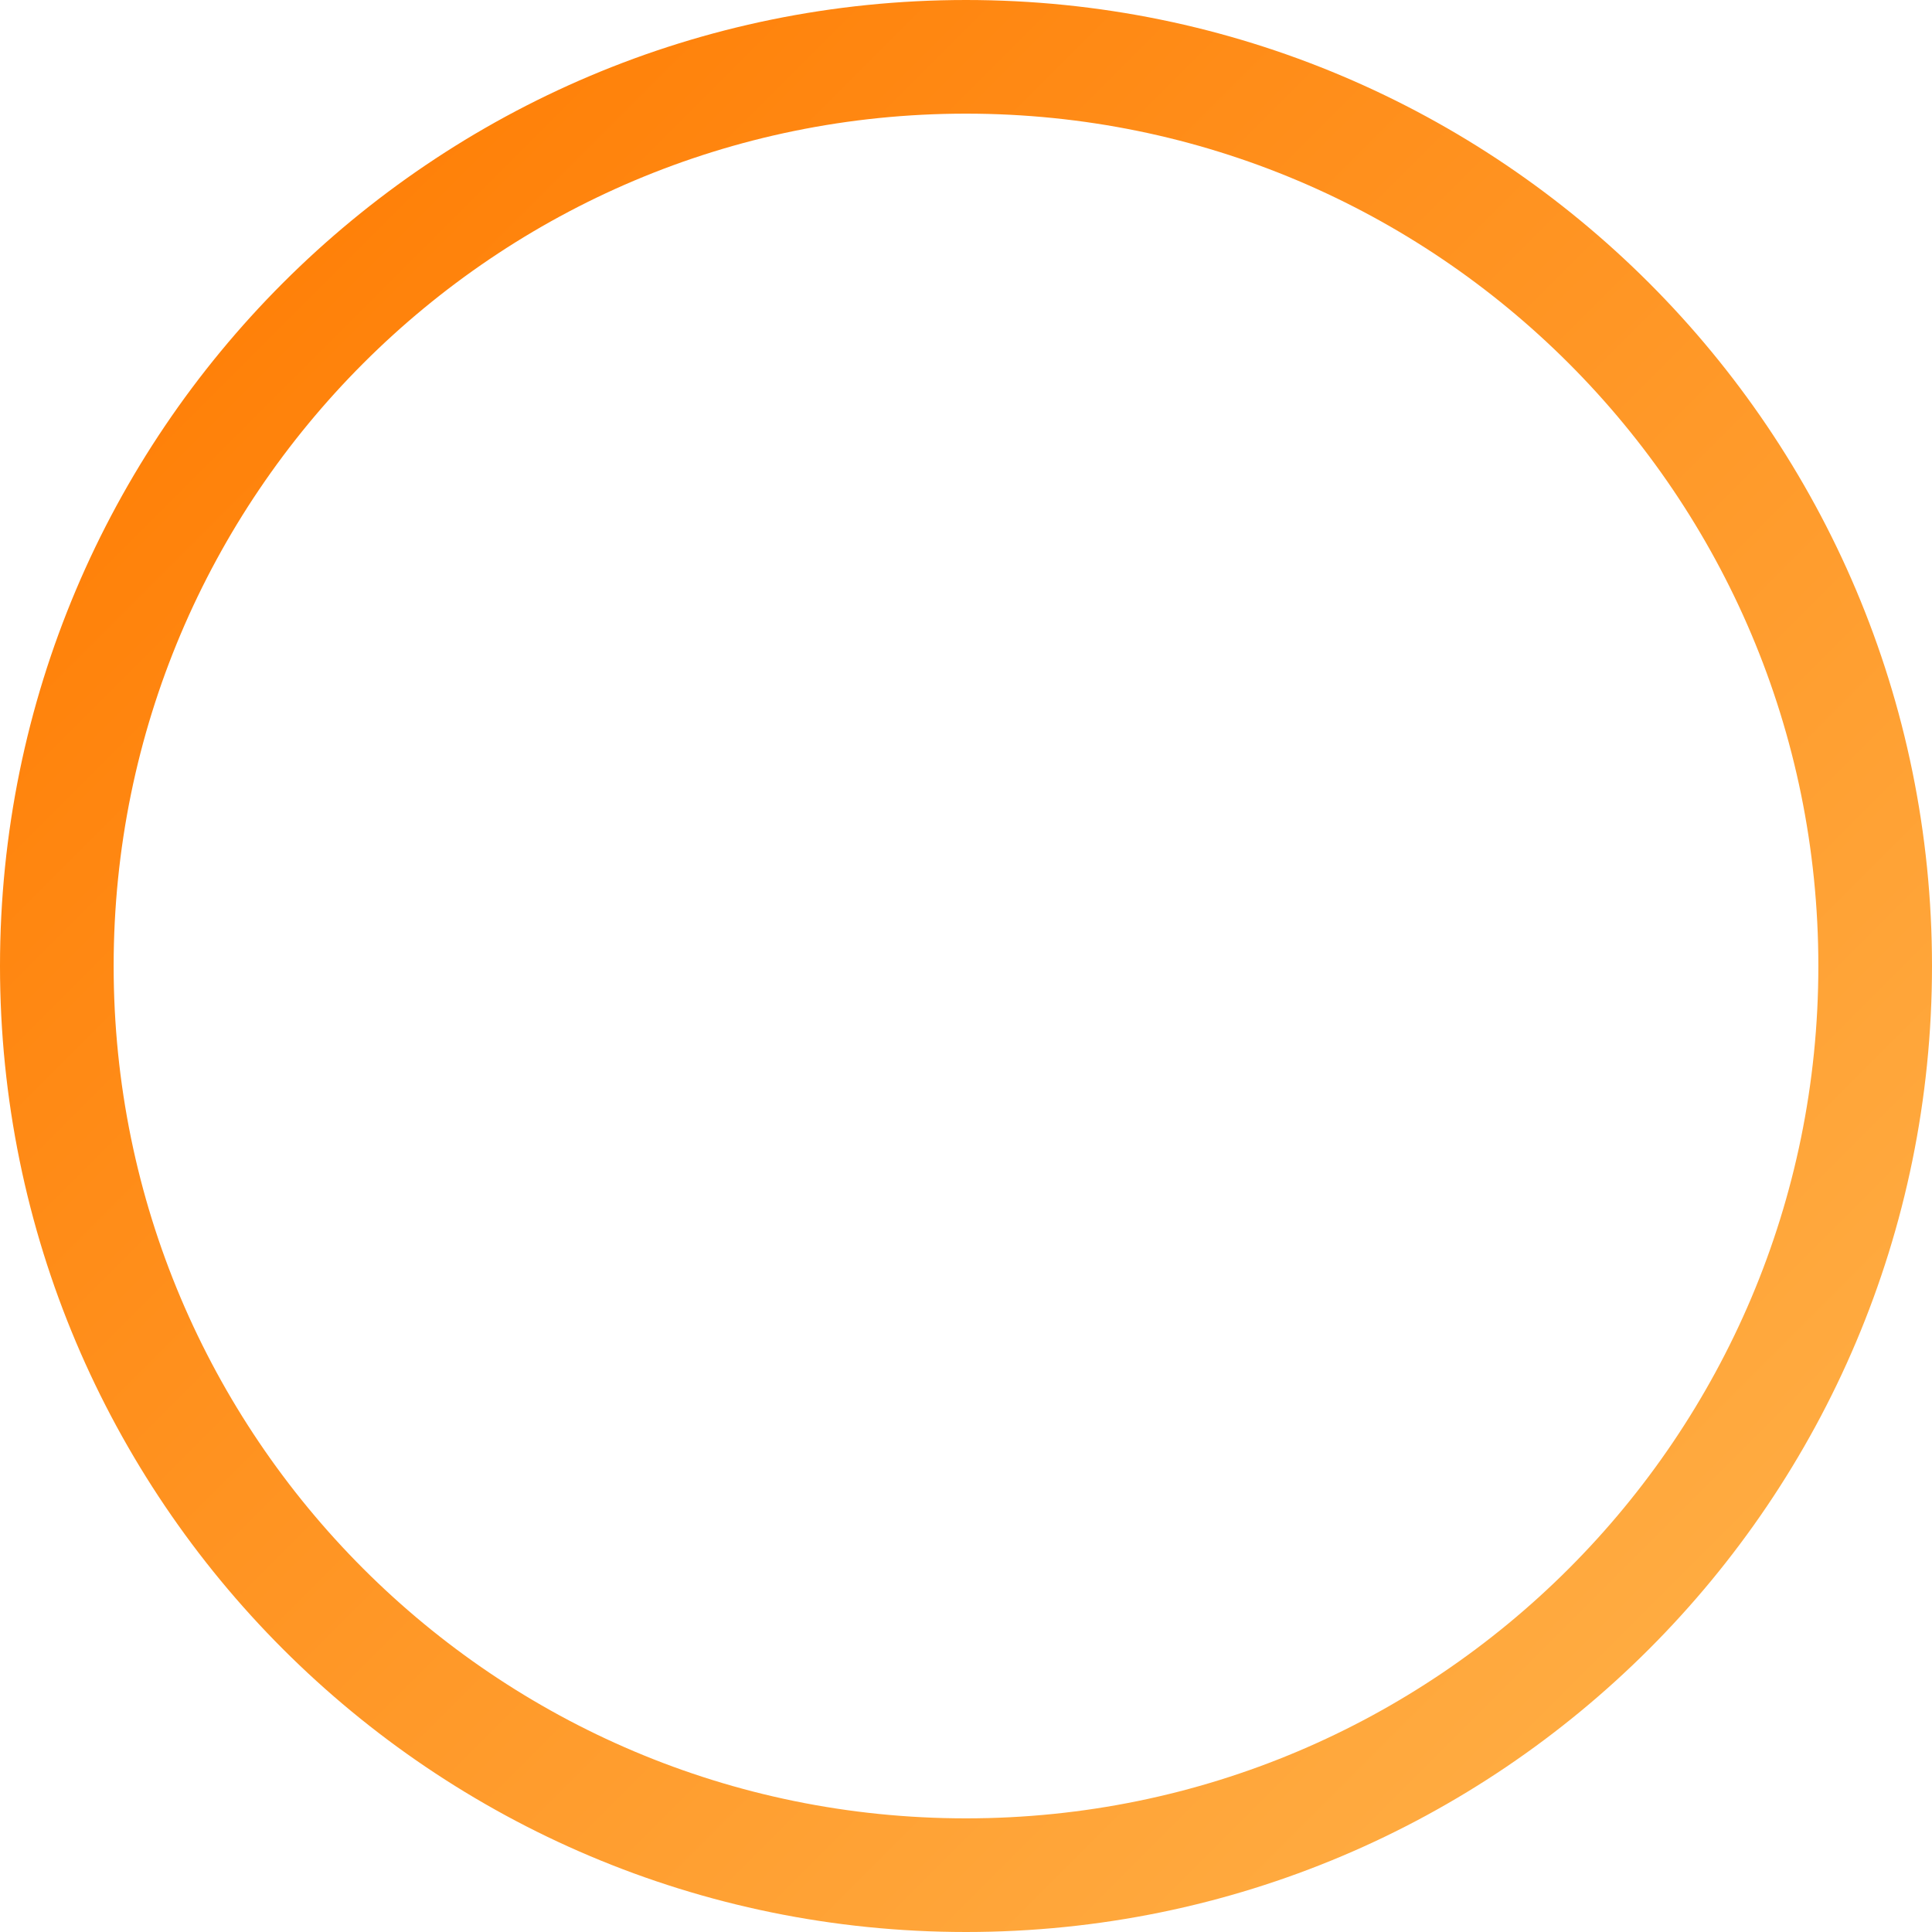
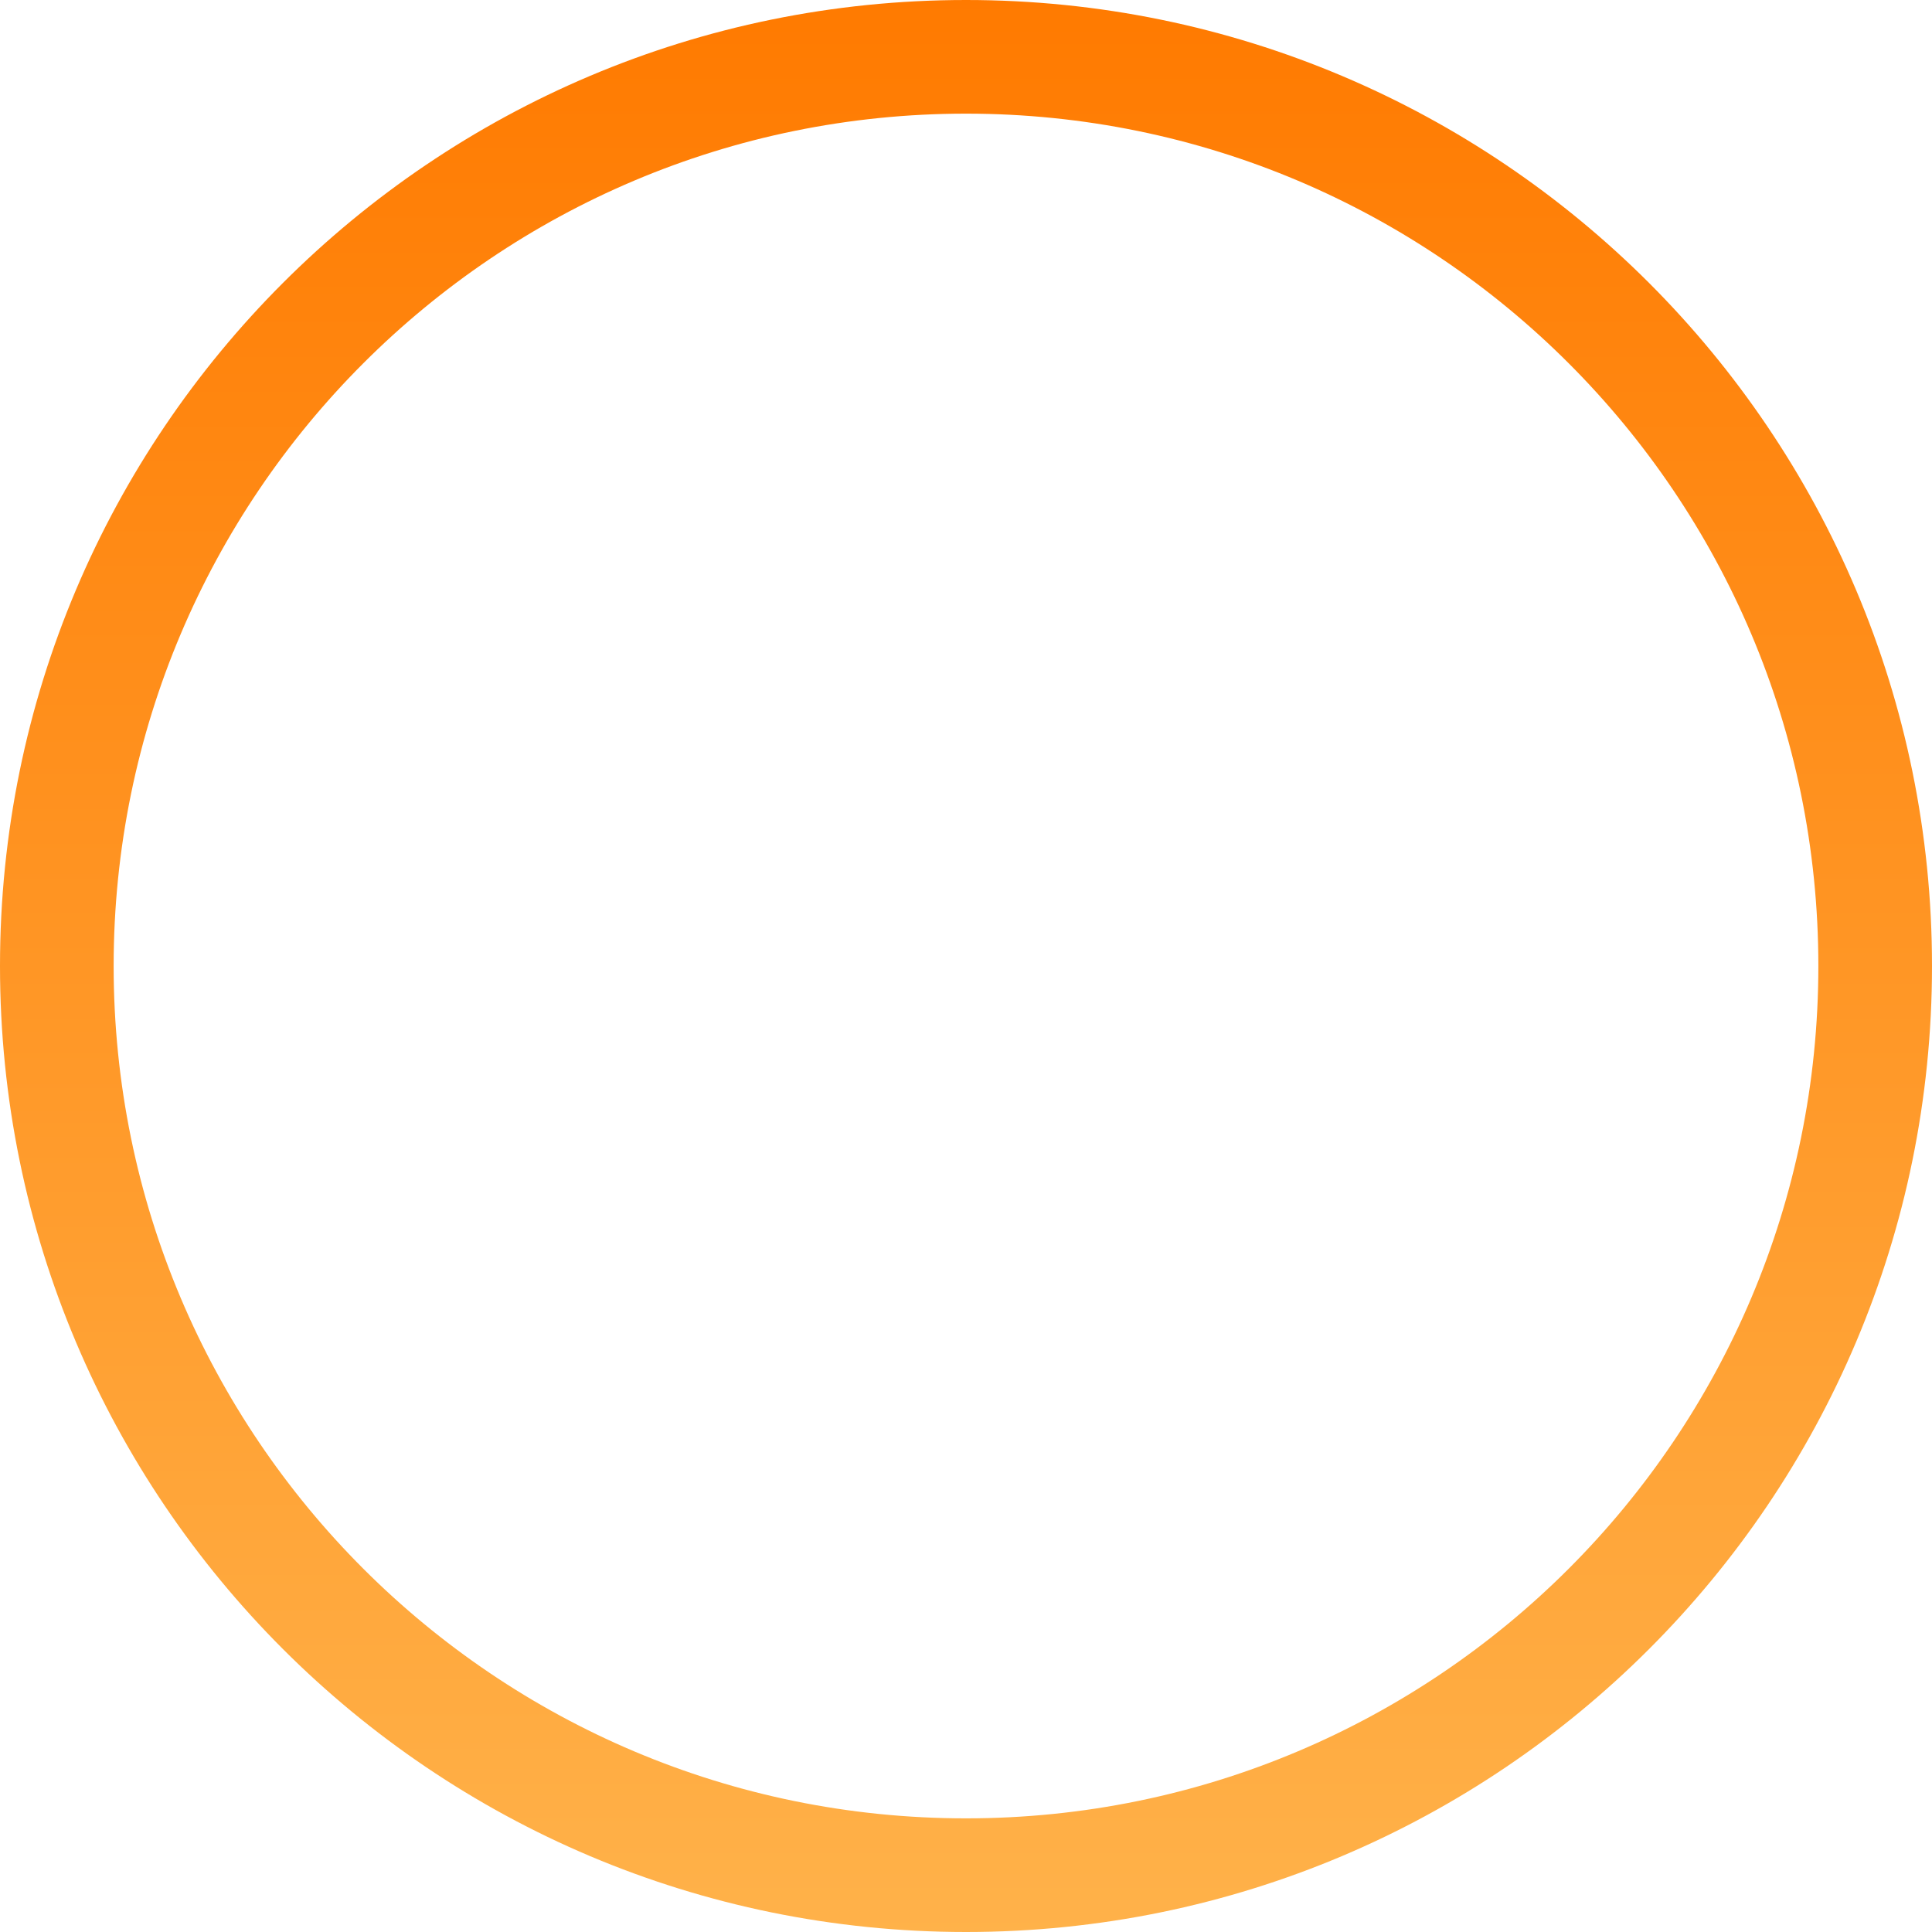
- <svg xmlns="http://www.w3.org/2000/svg" width="680" height="680" viewBox="0 0 680 680" fill="none">
+ <svg xmlns="http://www.w3.org/2000/svg" viewBox="0 0 680 680">
  <defs>
-     <linearGradient id="ringGradient" x1="0%" y1="0%" x2="100%" y2="100%">
+     <linearGradient id="gradient" x1="0%" y1="0%" x2="0%" y2="100%">
      <stop offset="0%" stop-color="#ff7a00" />
      <stop offset="100%" stop-color="#ffb24a" />
    </linearGradient>
  </defs>
-   <circle cx="340" cy="340" r="320" stroke="url(#ringGradient)" stroke-width="40" />
+   <path d="M 680,340 A 340,340 0 1 1 0,340 A 340,340 0 1 1 680,340 Z M 640,340 A 300,300 0 1 0 40,340 A 300,300 0 1 0 640,340 Z" fill="url(#gradient)" fill-rule="evenodd" />
</svg>
